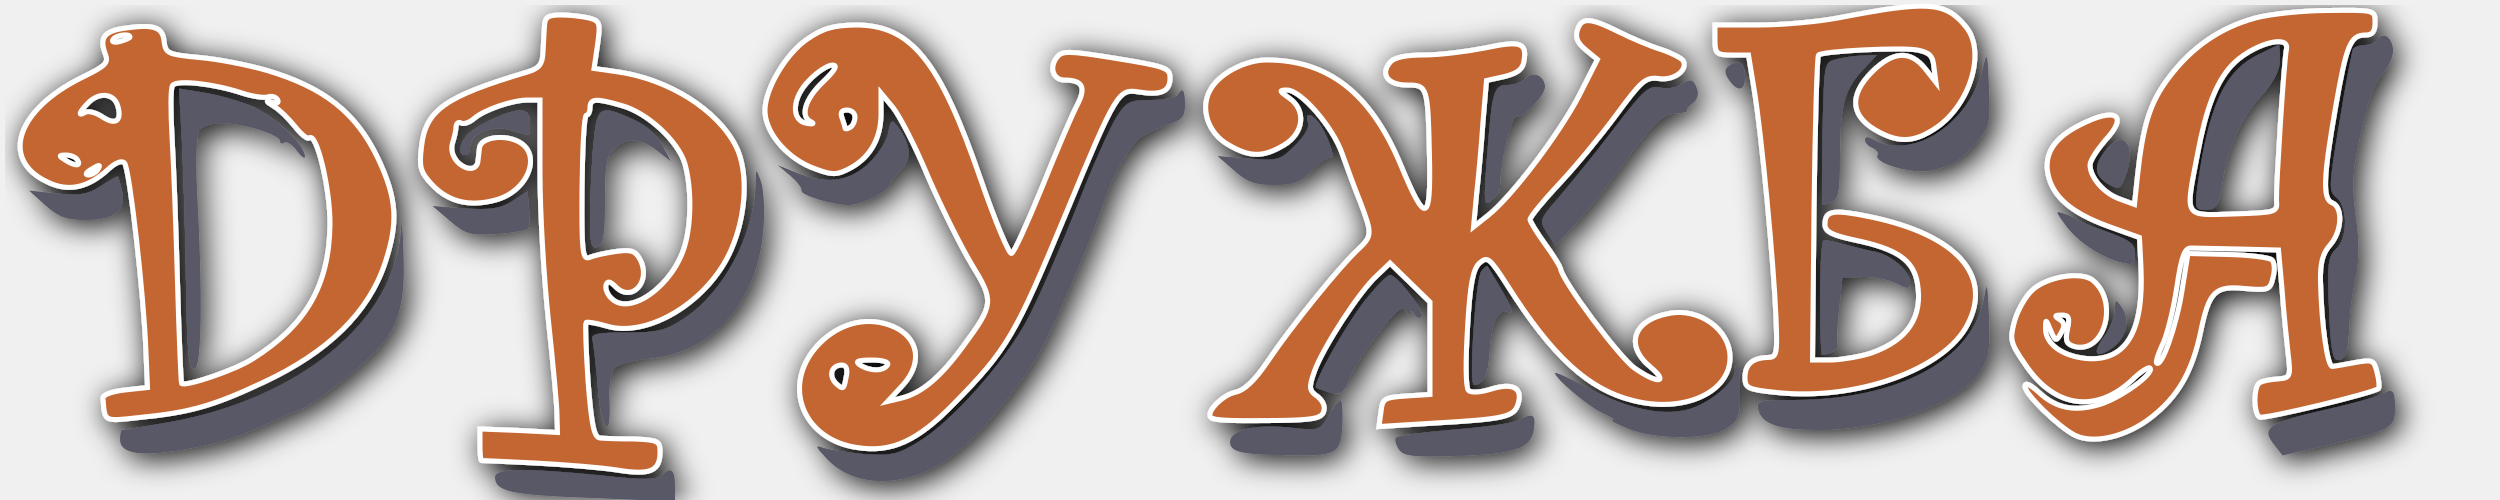
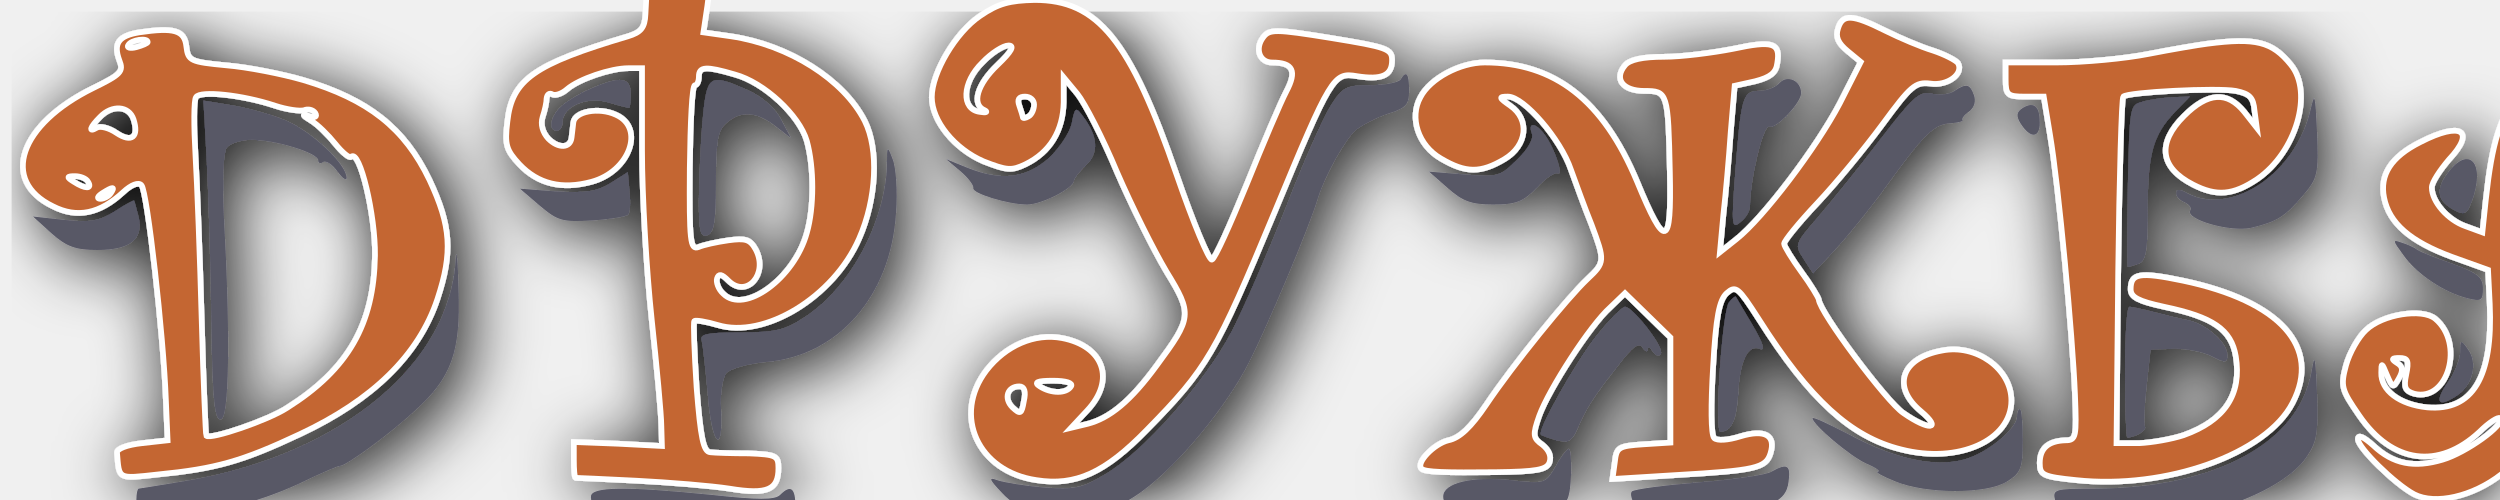
- <svg xmlns="http://www.w3.org/2000/svg" width="500" height="100" version="1.1" id="logo-svg" filter="url(#dropshadow)">
+ <svg xmlns="http://www.w3.org/2000/svg" width="220" height="44" version="1.1" id="logo-svg" filter="url(#dropshadow)">
  <defs>
    <filter id="dropshadow" height="130%">
      <feGaussianBlur in="SourceAlpha" stdDeviation="3" />
      <feOffset dx="1" dy="1" result="offsetblur" />
      <feMerge>
        <feMergeNode />
        <feMergeNode in="SourceGraphic" />
      </feMerge>
    </filter>
  </defs>
-   <g transform="translate(0,92) scale(0.1,-0.1)" fill="#595866" stroke="none">
-     <path stroke="white" stroke-width="10" fill="#c46632" d="M245 863 c-36 -6 -46 -19 -35 -49 8 -20 3 -25 -46 -49 -130 -64 -164 -163 -71 -208 43 -22 83 -13 124 25 14 13 27 18 32 12 10 -10 39 -265 43 -379 l3 -70 -45 -5 c-27 -3 -45 -10 -44 -17 4 -47 0 -46 72 -38 102 10 148 23 250 71 128 60 209 139 242 238 27 82 24 128 -14 209 -44 92 -108 142 -222 176 -38 11 -99 23 -136 26 -63 6 -67 8 -70 33 -3 29 -22 34 -83 25z m15 -17 c0 -2 -9 -6 -20 -9 -11 -3 -18 -1 -14 4 5 9 34 13 34 5z m224 -112 c21 -7 44 -10 51 -8 7 3 16 1 20 -5 4 -7 -1 -9 -12 -5 -12 4 -11 1 4 -8 12 -7 31 -26 43 -41 12 -15 25 -26 28 -23 15 15 43 -103 42 -174 -2 -121 -47 -200 -155 -268 -34 -22 -134 -56 -142 -49 -1 2 -5 93 -8 202 -3 110 -8 241 -11 292 -3 51 -3 97 1 102 7 12 82 4 139 -15z m-249 -24 c10 -31 -3 -42 -30 -24 -13 9 -29 13 -35 9 -15 -9 -12 1 6 19 21 22 51 20 59 -4z m-80 -110 c8 -13 -5 -13 -25 0 -13 8 -13 10 2 10 9 0 20 -4 23 -10z m40 -20 c-3 -5 -12 -10 -18 -10 -7 0 -6 4 3 10 19 12 23 12 15 0z" />
-     <path d="M364 634 c3 -60 7 -187 8 -282 2 -140 6 -172 17 -170 14 3 17 142 5 358 -3 63 -1 111 5 120 5 7 25 14 44 14 41 0 117 -23 117 -36 0 -5 4 -7 9 -3 5 3 17 -5 25 -17 9 -12 16 -17 16 -11 0 24 -61 81 -107 101 -27 11 -70 23 -97 27 l-48 8 6 -109z" />
-     <path d="M202 548 c-27 -17 -43 -20 -89 -15 l-55 6 33 -30 c26 -23 42 -29 80 -29 58 0 82 19 73 58 -4 15 -7 28 -8 29 -1 1 -16 -7 -34 -19z" />
-     <path d="M802 464 c-9 -183 -200 -342 -467 -389 -48 -8 -89 -15 -91 -15 -2 0 -4 -9 -4 -19 0 -34 58 -37 183 -9 27 6 75 23 108 39 33 16 63 29 67 29 11 0 89 57 133 98 64 58 80 103 76 212 -1 52 -4 76 -5 54z" />
+   <g transform="translate(0,46) scale(0.05,-0.05)" fill="#595866" stroke="none">
+     <path stroke="white" stroke-width="10" fill="#c46632" d="M245 863 c-36 -6 -46 -19 -35 -49 8 -20 3 -25 -46 -49 -130 -64 -164   -163 -71 -208 43 -22 83 -13 124 25 14 13 27 18 32 12 10 -10 39 -265 43 -379   l3 -70 -45 -5 c-27 -3 -45 -10 -44 -17 4 -47 0 -46 72 -38 102 10 148 23 250   71 128 60 209 139 242 238 27 82 24 128 -14 209 -44 92 -108 142 -222 176 -38   11 -99 23 -136 26 -63 6 -67 8 -70 33 -3 29 -22 34 -83 25z m15 -17 c0 -2 -9   -6 -20 -9 -11 -3 -18 -1 -14 4 5 9 34 13 34 5z m224 -112 c21 -7 44 -10 51 -8   7 3 16 1 20 -5 4 -7 -1 -9 -12 -5 -12 4 -11 1 4 -8 12 -7 31 -26 43 -41 12   -15 25 -26 28 -23 15 15 43 -103 42 -174 -2 -121 -47 -200 -155 -268 -34 -22   -134 -56 -142 -49 -1 2 -5 93 -8 202 -3 110 -8 241 -11 292 -3 51 -3 97 1 102   7 12 82 4 139 -15z m-249 -24 c10 -31 -3 -42 -30 -24 -13 9 -29 13 -35 9 -15   -9 -12 1 6 19 21 22 51 20 59 -4z m-80 -110 c8 -13 -5 -13 -25 0 -13 8 -13 10   2 10 9 0 20 -4 23 -10z m40 -20 c-3 -5 -12 -10 -18 -10 -7 0 -6 4 3 10 19 12   23 12 15 0z" />
+     <path d="M364 634 c3 -60 7 -187 8 -282 2 -140 6 -172 17 -170 14 3 17 142 5   358 -3 63 -1 111 5 120 5 7 25 14 44 14 41 0 117 -23 117 -36 0 -5 4 -7 9 -3   5 3 17 -5 25 -17 9 -12 16 -17 16 -11 0 24 -61 81 -107 101 -27 11 -70 23 -97   27 l-48 8 6 -109z" />
+     <path d="M202 548 c-27 -17 -43 -20 -89 -15 l-55 6 33 -30 c26 -23 42 -29 80   -29 58 0 82 19 73 58 -4 15 -7 28 -8 29 -1 1 -16 -7 -34 -19z" />
+     <path d="M802 464 c-9 -183 -200 -342 -467 -389 -48 -8 -89 -15 -91 -15 -2 0   -4 -9 -4 -19 0 -34 58 -37 183 -9 27 6 75 23 108 39 33 16 63 29 67 29 11 0   89 57 133 98 64 58 80 103 76 212 -1 52 -4 76 -5 54z" />
  </g>
-   <g transform="translate(81,100) scale(0.1,-0.1)" fill="#595866" stroke="none">
-     <path stroke="white" stroke-width="10" fill="#c46632" d="M279 948 c-1 -13 -2 -36 -3 -53 -1 -24 -8 -32 -31 -39 -165 -49 -204 -76 -212 -150 -5 -41 -2 -50 21 -75 33 -35 75 -45 127 -31 67 18 95 95 43 118 -30 14 -73 6 -75 -14 -1 -8 -2 -19 -3 -26 -2 -19 -23 -20 -41 -2 -10 11 -14 25 -10 38 4 12 7 26 7 33 1 7 5 10 10 7 5 -3 17 1 26 9 21 18 77 37 108 37 l24 0 0 -145 c0 -80 8 -213 17 -297 9 -84 17 -169 17 -188 l1 -35 -77 4 -78 3 0 -31 c0 -17 1 -31 3 -32 1 0 49 -2 107 -5 58 -3 132 -9 164 -14 67 -11 86 -2 86 36 0 22 -4 24 -52 26 -29 0 -60 1 -68 2 -12 1 -17 25 -24 114 -4 62 -6 115 -4 117 2 2 21 -1 41 -7 82 -25 204 49 249 152 31 70 35 157 10 207 -37 73 -134 134 -235 149 l-49 7 7 47 c6 44 5 48 -17 54 -13 3 -38 6 -55 6 -27 0 -33 -4 -34 -22z m154 -159 c52 -14 114 -72 127 -117 13 -47 13 -117 0 -162 -22 -80 -110 -144 -147 -107 -9 8 -13 21 -11 27 3 9 8 8 20 -4 32 -32 71 12 48 55 -10 18 -18 20 -48 16 -21 -3 -44 -8 -53 -12 -14 -5 -16 10 -15 139 1 80 4 146 9 146 4 0 7 7 7 15 0 18 12 19 63 4z" />
-     <path d="M376 703 c-3 -42 -6 -104 -6 -139 0 -52 3 -62 15 -58 12 5 15 25 15 94 0 71 3 90 18 103 25 23 54 21 87 -5 l27 -21 -17 32 c-10 20 -32 40 -58 52 -70 31 -73 29 -81 -58z" />
-     <path d="M180 764 c-19 -8 -42 -22 -52 -31 -19 -17 -24 -43 -8 -43 6 0 10 7 10 15 0 27 42 46 80 35 19 -6 36 -10 37 -10 2 0 3 11 3 25 0 29 -18 32 -70 9z" />
-     <path d="M701 631 c-2 -100 -64 -216 -143 -268 -36 -24 -52 -28 -115 -28 -60 0 -72 -3 -68 -15 2 -8 7 -52 11 -97 7 -87 27 -107 23 -23 -2 27 3 55 9 63 7 8 38 17 71 20 127 11 219 117 228 262 3 38 0 81 -6 95 -9 24 -10 24 -10 -9z" />
-     <path d="M215 598 c-24 -15 -43 -18 -95 -15 l-65 5 35 -30 c32 -27 40 -29 92 -26 32 2 60 7 63 10 4 3 5 21 3 40 l-3 35 -30 -19z" />
-     <path d="M180 46 c0 -29 30 -36 193 -42 l167 -7 0 31 c0 33 -8 40 -27 21 -9 -9 -39 -9 -120 0 -149 15 -213 15 -213 -3z" />
+   <g transform="translate(43,46) scale(0.05,-0.05)" fill="#595866" stroke="none">
+     <path stroke="white" stroke-width="10" fill="#c46632" d="M279 948 c-1 -13 -2 -36 -3 -53 -1 -24 -8 -32 -31 -39 -165 -49 -204   -76 -212 -150 -5 -41 -2 -50 21 -75 33 -35 75 -45 127 -31 67 18 95 95 43 118   -30 14 -73 6 -75 -14 -1 -8 -2 -19 -3 -26 -2 -19 -23 -20 -41 -2 -10 11 -14   25 -10 38 4 12 7 26 7 33 1 7 5 10 10 7 5 -3 17 1 26 9 21 18 77 37 108 37   l24 0 0 -145 c0 -80 8 -213 17 -297 9 -84 17 -169 17 -188 l1 -35 -77 4 -78 3   0 -31 c0 -17 1 -31 3 -32 1 0 49 -2 107 -5 58 -3 132 -9 164 -14 67 -11 86 -2   86 36 0 22 -4 24 -52 26 -29 0 -60 1 -68 2 -12 1 -17 25 -24 114 -4 62 -6 115   -4 117 2 2 21 -1 41 -7 82 -25 204 49 249 152 31 70 35 157 10 207 -37 73   -134 134 -235 149 l-49 7 7 47 c6 44 5 48 -17 54 -13 3 -38 6 -55 6 -27 0 -33   -4 -34 -22z m154 -159 c52 -14 114 -72 127 -117 13 -47 13 -117 0 -162 -22   -80 -110 -144 -147 -107 -9 8 -13 21 -11 27 3 9 8 8 20 -4 32 -32 71 12 48 55   -10 18 -18 20 -48 16 -21 -3 -44 -8 -53 -12 -14 -5 -16 10 -15 139 1 80 4 146   9 146 4 0 7 7 7 15 0 18 12 19 63 4z" />
+     <path d="M376 703 c-3 -42 -6 -104 -6 -139 0 -52 3 -62 15 -58 12 5 15 25 15   94 0 71 3 90 18 103 25 23 54 21 87 -5 l27 -21 -17 32 c-10 20 -32 40 -58 52   -70 31 -73 29 -81 -58z" />
+     <path d="M180 764 c-19 -8 -42 -22 -52 -31 -19 -17 -24 -43 -8 -43 6 0 10 7   10 15 0 27 42 46 80 35 19 -6 36 -10 37 -10 2 0 3 11 3 25 0 29 -18 32 -70 9z" />
+     <path d="M701 631 c-2 -100 -64 -216 -143 -268 -36 -24 -52 -28 -115 -28 -60   0 -72 -3 -68 -15 2 -8 7 -52 11 -97 7 -87 27 -107 23 -23 -2 27 3 55 9 63 7 8   38 17 71 20 127 11 219 117 228 262 3 38 0 81 -6 95 -9 24 -10 24 -10 -9z" />
+     <path d="M215 598 c-24 -15 -43 -18 -95 -15 l-65 5 35 -30 c32 -27 40 -29 92   -26 32 2 60 7 63 10 4 3 5 21 3 40 l-3 35 -30 -19z" />
+     <path d="M180 46 c0 -29 30 -36 193 -42 l167 -7 0 31 c0 33 -8 40 -27 21 -9   -9 -39 -9 -120 0 -149 15 -213 15 -213 -3z" />
  </g>
-   <g transform="translate(151,97) scale(0.1,-0.1)" fill="#595866" stroke="none">
-     <path stroke="white" stroke-width="10" fill="#c46632" d="M105 892 c-43 -29 -85 -100 -85 -143 0 -42 40 -91 91 -113 41 -16 49 -17 74 -5 43 21 66 59 67 109 l0 44 24 -29 c13 -16 45 -78 70 -138 26 -60 65 -138 87 -175 46 -75 45 -81 -17 -165 -46 -63 -83 -93 -122 -103 l-29 -7 28 30 c51 54 30 114 -44 128 -48 9 -99 -13 -133 -57 -60 -79 -15 -178 88 -193 69 -11 121 13 194 88 107 109 122 135 225 383 100 241 104 247 145 240 44 -7 62 1 62 28 0 20 -9 23 -107 39 -99 16 -109 16 -120 1 -15 -20 -6 -44 16 -44 37 0 44 -15 25 -51 -10 -19 -41 -92 -70 -164 -29 -71 -56 -131 -61 -132 -5 -2 -33 65 -62 149 -82 238 -139 308 -250 308 -44 -1 -64 -6 -96 -28z m31 -86 c-36 -34 -47 -70 -23 -80 6 -3 3 -5 -8 -3 -34 4 -32 52 4 87 16 17 37 30 46 30 11 0 6 -10 -19 -34z m64 -70 c0 -8 -4 -18 -10 -21 -5 -3 -10 -4 -10 -1 0 2 -3 11 -6 20 -4 11 -1 16 10 16 9 0 16 -6 16 -14z m65 -496 c-8 -13 -35 -13 -55 0 -11 7 -5 10 23 10 23 0 36 -4 32 -10z m-83 -26 c-4 -23 -6 -24 -20 -11 -16 16 -9 37 12 37 9 0 12 -9 8 -26z" />
-     <path d="M845 780 c-3 -5 -27 -10 -53 -10 -43 0 -49 -3 -70 -36 -12 -19 -48 -99 -78 -177 -31 -78 -74 -177 -96 -220 -46 -89 -157 -214 -225 -253 -38 -23 -52 -26 -106 -22 -34 3 -71 9 -82 13 -16 6 -14 1 9 -23 56 -60 162 -59 247 4 63 46 147 148 187 226 32 63 107 240 121 288 13 42 48 104 67 121 11 9 36 22 57 29 32 10 37 16 37 41 0 30 -5 36 -15 19z" />
-     <path d="M266 702 c-4 -17 -23 -45 -42 -62 -40 -34 -82 -39 -142 -15 l-37 15 25 -21 c14 -12 24 -25 23 -30 -3 -9 61 -29 95 -29 25 0 82 29 82 42 0 4 10 16 21 27 23 21 22 50 -4 85 -14 19 -15 18 -21 -12z" />
+   <g transform="translate(81,46) scale(0.05,-0.05)" fill="#595866" stroke="none">
+     <path stroke="white" stroke-width="10" fill="#c46632" d="M105 892 c-43 -29 -85 -100 -85 -143 0 -42 40 -91 91 -113 41 -16 49   -17 74 -5 43 21 66 59 67 109 l0 44 24 -29 c13 -16 45 -78 70 -138 26 -60 65   -138 87 -175 46 -75 45 -81 -17 -165 -46 -63 -83 -93 -122 -103 l-29 -7 28 30   c51 54 30 114 -44 128 -48 9 -99 -13 -133 -57 -60 -79 -15 -178 88 -193 69   -11 121 13 194 88 107 109 122 135 225 383 100 241 104 247 145 240 44 -7 62   1 62 28 0 20 -9 23 -107 39 -99 16 -109 16 -120 1 -15 -20 -6 -44 16 -44 37 0   44 -15 25 -51 -10 -19 -41 -92 -70 -164 -29 -71 -56 -131 -61 -132 -5 -2 -33   65 -62 149 -82 238 -139 308 -250 308 -44 -1 -64 -6 -96 -28z m31 -86 c-36   -34 -47 -70 -23 -80 6 -3 3 -5 -8 -3 -34 4 -32 52 4 87 16 17 37 30 46 30 11   0 6 -10 -19 -34z m64 -70 c0 -8 -4 -18 -10 -21 -5 -3 -10 -4 -10 -1 0 2 -3 11   -6 20 -4 11 -1 16 10 16 9 0 16 -6 16 -14z m65 -496 c-8 -13 -35 -13 -55 0   -11 7 -5 10 23 10 23 0 36 -4 32 -10z m-83 -26 c-4 -23 -6 -24 -20 -11 -16 16   -9 37 12 37 9 0 12 -9 8 -26z" />
+     <path d="M845 780 c-3 -5 -27 -10 -53 -10 -43 0 -49 -3 -70 -36 -12 -19 -48   -99 -78 -177 -31 -78 -74 -177 -96 -220 -46 -89 -157 -214 -225 -253 -38 -23   -52 -26 -106 -22 -34 3 -71 9 -82 13 -16 6 -14 1 9 -23 56 -60 162 -59 247 4   63 46 147 148 187 226 32 63 107 240 121 288 13 42 48 104 67 121 11 9 36 22   57 29 32 10 37 16 37 41 0 30 -5 36 -15 19z" />
+     <path d="M266 702 c-4 -17 -23 -45 -42 -62 -40 -34 -82 -39 -142 -15 l-37 15   25 -21 c14 -12 24 -25 23 -30 -3 -9 61 -29 95 -29 25 0 82 29 82 42 0 4 10 16   21 27 23 21 22 50 -4 85 -14 19 -15 18 -21 -12z" />
  </g>
-   <g transform="translate(236,93) scale(0.1,-0.1)" fill="#595866" stroke="none">
-     <path stroke="white" stroke-width="10" fill="#c46632" d="M795 870 c-5 -15 0 -26 17 -40 l23 -19 -37 -73 c-41 -78 -135 -202 -182 -239 l-29 -23 6 65 c4 35 10 101 13 146 l7 82 36 8 c27 7 37 15 39 32 6 36 -8 40 -78 25 -36 -7 -90 -14 -121 -14 -38 0 -61 -5 -69 -15 -20 -24 -4 -45 34 -45 41 0 42 -2 45 -144 3 -133 -8 -136 -58 -15 -60 143 -145 209 -268 209 -43 0 -96 -28 -113 -61 -20 -36 -4 -85 36 -108 44 -26 70 -26 112 -1 40 24 45 70 10 94 -20 14 -21 16 -4 16 28 0 93 -75 111 -129 9 -25 25 -69 36 -96 24 -64 24 -67 -7 -96 -35 -33 -131 -151 -178 -221 -27 -40 -47 -59 -67 -63 -25 -6 -58 -40 -47 -50 6 -6 42 -7 131 -6 71 1 89 4 94 17 4 11 -1 22 -12 31 -17 12 -18 17 -6 51 17 47 90 160 125 191 l26 25 40 -39 40 -39 0 -92 0 -93 -47 -3 c-45 -3 -48 -5 -51 -32 l-4 -29 113 7 c138 8 157 12 165 38 10 32 -10 43 -53 30 -22 -7 -41 -8 -46 -3 -6 6 -6 59 -2 125 5 89 11 118 24 130 16 14 20 11 56 -45 90 -142 162 -208 251 -230 101 -26 194 16 194 86 0 56 -62 100 -122 88 -72 -13 -89 -64 -37 -107 38 -32 15 -35 -31 -3 -29 19 -148 178 -149 200 -1 4 -14 26 -31 49 -16 22 -30 45 -30 49 0 5 26 37 58 71 33 35 84 97 115 139 50 68 58 75 84 72 30 -5 60 17 49 36 -4 5 -23 15 -44 22 -20 6 -58 22 -84 35 -58 29 -75 30 -83 4z" />
-     <path d="M692 774 c-7 -8 -23 -14 -36 -14 -29 0 -32 -12 -42 -145 -7 -92 -6 -99 9 -86 10 7 17 20 17 29 0 45 23 143 34 139 12 -4 56 42 56 59 0 22 -24 33 -38 18z" />
-     <path d="M1000 760 c-8 -6 -26 -8 -40 -5 -22 5 -33 -5 -92 -82 -37 -49 -86 -109 -109 -136 -40 -46 -41 -48 -25 -72 l17 -26 40 43 c22 24 61 72 87 108 67 93 86 112 115 113 14 1 24 4 21 6 -2 2 3 9 12 15 9 7 12 18 8 29 -7 19 -13 21 -34 7z" />
-     <path d="M256 685 c4 -8 -7 -28 -26 -46 -30 -30 -34 -31 -93 -26 l-62 5 33 -29 c26 -23 41 -29 80 -29 40 0 53 5 77 30 15 16 31 27 36 25 11 -7 -2 37 -19 63 -16 25 -34 30 -26 7z" />
-     <path d="M603 388 c-12 -15 -26 -228 -15 -228 19 1 28 19 31 65 3 60 17 89 38 81 10 -4 7 8 -12 41 -16 27 -29 49 -30 51 -1 1 -7 -3 -12 -10z" />
-     <path d="M369 328 c-38 -49 -104 -166 -97 -173 2 -2 14 -6 28 -10 21 -5 27 -1 37 22 15 35 29 57 72 111 25 33 36 40 42 30 5 -7 9 -8 9 -3 0 6 4 4 9 -4 5 -7 11 -9 14 -4 7 11 -49 83 -63 83 -5 0 -28 -23 -51 -52z" />
-     <path d="M1110 187 c0 -22 -53 -65 -94 -76 -53 -14 -124 2 -203 45 -35 18 -63 31 -63 28 0 -11 66 -67 95 -80 17 -7 26 -14 20 -14 -5 -1 8 -8 30 -17 55 -23 163 -23 198 0 24 15 27 24 27 72 0 30 -2 55 -5 55 -3 0 -5 -6 -5 -13z" />
-     <path d="M298 99 c-18 -30 -18 -31 -80 -24 -68 7 -118 -5 -118 -29 0 -19 21 -25 100 -26 116 -3 122 0 125 64 1 25 -1 46 -4 46 -3 0 -14 -14 -23 -31z" />
-     <path d="M678 90 c-9 -6 -67 -14 -128 -19 -61 -5 -114 -12 -118 -16 -3 -3 -1 -14 5 -23 9 -14 26 -17 113 -14 118 3 154 15 158 55 4 29 -3 32 -30 17z" />
+   <g transform="translate(122,46) scale(0.05,-0.05)" fill="#595866" stroke="none">
+     <path stroke="white" stroke-width="10" fill="#c46632" d="M795 870 c-5 -15 0 -26 17 -40 l23 -19 -37 -73 c-41 -78 -135 -202   -182 -239 l-29 -23 6 65 c4 35 10 101 13 146 l7 82 36 8 c27 7 37 15 39 32 6   36 -8 40 -78 25 -36 -7 -90 -14 -121 -14 -38 0 -61 -5 -69 -15 -20 -24 -4 -45   34 -45 41 0 42 -2 45 -144 3 -133 -8 -136 -58 -15 -60 143 -145 209 -268 209   -43 0 -96 -28 -113 -61 -20 -36 -4 -85 36 -108 44 -26 70 -26 112 -1 40 24 45   70 10 94 -20 14 -21 16 -4 16 28 0 93 -75 111 -129 9 -25 25 -69 36 -96 24   -64 24 -67 -7 -96 -35 -33 -131 -151 -178 -221 -27 -40 -47 -59 -67 -63 -25   -6 -58 -40 -47 -50 6 -6 42 -7 131 -6 71 1 89 4 94 17 4 11 -1 22 -12 31 -17   12 -18 17 -6 51 17 47 90 160 125 191 l26 25 40 -39 40 -39 0 -92 0 -93 -47   -3 c-45 -3 -48 -5 -51 -32 l-4 -29 113 7 c138 8 157 12 165 38 10 32 -10 43   -53 30 -22 -7 -41 -8 -46 -3 -6 6 -6 59 -2 125 5 89 11 118 24 130 16 14 20   11 56 -45 90 -142 162 -208 251 -230 101 -26 194 16 194 86 0 56 -62 100 -122   88 -72 -13 -89 -64 -37 -107 38 -32 15 -35 -31 -3 -29 19 -148 178 -149 200   -1 4 -14 26 -31 49 -16 22 -30 45 -30 49 0 5 26 37 58 71 33 35 84 97 115 139   50 68 58 75 84 72 30 -5 60 17 49 36 -4 5 -23 15 -44 22 -20 6 -58 22 -84 35   -58 29 -75 30 -83 4z" />
+     <path d="M692 774 c-7 -8 -23 -14 -36 -14 -29 0 -32 -12 -42 -145 -7 -92 -6   -99 9 -86 10 7 17 20 17 29 0 45 23 143 34 139 12 -4 56 42 56 59 0 22 -24 33   -38 18z" />
+     <path d="M1000 760 c-8 -6 -26 -8 -40 -5 -22 5 -33 -5 -92 -82 -37 -49 -86   -109 -109 -136 -40 -46 -41 -48 -25 -72 l17 -26 40 43 c22 24 61 72 87 108 67   93 86 112 115 113 14 1 24 4 21 6 -2 2 3 9 12 15 9 7 12 18 8 29 -7 19 -13 21   -34 7z" />
+     <path d="M256 685 c4 -8 -7 -28 -26 -46 -30 -30 -34 -31 -93 -26 l-62 5 33   -29 c26 -23 41 -29 80 -29 40 0 53 5 77 30 15 16 31 27 36 25 11 -7 -2 37 -19   63 -16 25 -34 30 -26 7z" />
+     <path d="M603 388 c-12 -15 -26 -228 -15 -228 19 1 28 19 31 65 3 60 17 89 38   81 10 -4 7 8 -12 41 -16 27 -29 49 -30 51 -1 1 -7 -3 -12 -10z" />
+     <path d="M369 328 c-38 -49 -104 -166 -97 -173 2 -2 14 -6 28 -10 21 -5 27 -1   37 22 15 35 29 57 72 111 25 33 36 40 42 30 5 -7 9 -8 9 -3 0 6 4 4 9 -4 5 -7   11 -9 14 -4 7 11 -49 83 -63 83 -5 0 -28 -23 -51 -52z" />
+     <path d="M1110 187 c0 -22 -53 -65 -94 -76 -53 -14 -124 2 -203 45 -35 18 -63   31 -63 28 0 -11 66 -67 95 -80 17 -7 26 -14 20 -14 -5 -1 8 -8 30 -17 55 -23   163 -23 198 0 24 15 27 24 27 72 0 30 -2 55 -5 55 -3 0 -5 -6 -5 -13z" />
+     <path d="M298 99 c-18 -30 -18 -31 -80 -24 -68 7 -118 -5 -118 -29 0 -19 21   -25 100 -26 116 -3 122 0 125 64 1 25 -1 46 -4 46 -3 0 -14 -14 -23 -31z" />
+     <path d="M678 90 c-9 -6 -67 -14 -128 -19 -61 -5 -114 -12 -118 -16 -3 -3 -1   -14 5 -23 9 -14 26 -17 113 -14 118 3 154 15 158 55 4 29 -3 32 -30 17z" />
  </g>
-   <g transform="translate(340,86) scale(0.1,-0.1)" fill="#595866" stroke="none">
-     <path stroke="white" stroke-width="10" fill="#c46632" d="M385 843 c-16 -2 -63 -10 -104 -18 -40 -8 -113 -15 -162 -15 l-89 0 0 -30 c0 -27 3 -30 34 -30 l33 0 11 -67 c15 -88 40 -355 44 -458 3 -74 2 -80 -17 -80 -30 -1 -45 -14 -45 -40 0 -21 5 -24 64 -30 158 -17 335 46 381 136 51 98 -22 179 -193 215 -77 16 -92 13 -92 -15 0 -14 13 -21 59 -31 86 -18 118 -40 126 -87 11 -67 -19 -113 -92 -139 -21 -7 -56 -13 -78 -14 l-40 0 3 302 c2 167 6 305 9 308 8 8 165 16 198 10 24 -5 31 -11 33 -35 l4 -30 -22 28 c-30 37 -64 35 -106 -7 -48 -48 -43 -91 16 -121 41 -21 70 -19 113 10 68 47 99 152 59 201 -33 41 -62 48 -147 37z" />
-     <path d="M567 729 c-24 -112 -139 -191 -218 -149 -13 8 -19 7 -19 0 0 -6 7 -13 15 -16 8 -4 13 -10 10 -14 -10 -16 70 -39 107 -31 46 11 60 20 92 58 25 29 27 38 24 110 -3 65 -4 72 -11 42z" />
-     <path d="M271 741 c-23 -6 -23 -9 -26 -149 -1 -78 -1 -142 0 -142 2 0 10 3 19 6 13 5 16 23 16 94 0 99 9 132 48 173 l26 27 -30 -1 c-16 -1 -40 -4 -53 -8z" />
-     <path d="M60 730 c-11 -7 -12 -14 -4 -27 17 -27 34 -27 34 1 0 29 -10 38 -30 26z" />
-     <path d="M240 265 c0 -63 2 -115 4 -115 14 0 35 13 31 19 -2 4 -1 37 3 72 l7 64 40 1 c22 1 52 -5 68 -13 23 -12 27 -12 27 2 0 22 -35 53 -67 61 -16 3 -44 10 -63 15 -19 5 -38 9 -42 9 -5 0 -8 -52 -8 -115z" />
-     <path d="M568 264 c-23 -124 -170 -203 -380 -204 -72 0 -76 -1 -71 -21 8 -28 42 -39 121 -39 132 0 278 53 321 115 19 28 21 43 19 111 -3 69 -4 74 -10 38z" />
+   <g transform="translate(175,46) scale(0.05,-0.05)" fill="#595866" stroke="none">
+     <path stroke="white" stroke-width="10" fill="#c46632" d="M385 843 c-16 -2 -63 -10 -104 -18 -40 -8 -113 -15 -162 -15 l-89 0   0 -30 c0 -27 3 -30 34 -30 l33 0 11 -67 c15 -88 40 -355 44 -458 3 -74 2 -80   -17 -80 -30 -1 -45 -14 -45 -40 0 -21 5 -24 64 -30 158 -17 335 46 381 136 51   98 -22 179 -193 215 -77 16 -92 13 -92 -15 0 -14 13 -21 59 -31 86 -18 118   -40 126 -87 11 -67 -19 -113 -92 -139 -21 -7 -56 -13 -78 -14 l-40 0 3 302 c2   167 6 305 9 308 8 8 165 16 198 10 24 -5 31 -11 33 -35 l4 -30 -22 28 c-30 37     -64 35 -106 -7 -48 -48 -43 -91 16 -121 41 -21 70 -19 113 10 68 47 99 152 59     201 -33 41 -62 48 -147 37z" />
+     <path d="M567 729 c-24 -112 -139 -191 -218 -149 -13 8 -19 7 -19 0 0 -6 7   -13 15 -16 8 -4 13 -10 10 -14 -10 -16 70 -39 107 -31 46 11 60 20 92 58 25   29 27 38 24 110 -3 65 -4 72 -11 42z" />
+     <path d="M271 741 c-23 -6 -23 -9 -26 -149 -1 -78 -1 -142 0 -142 2 0 10 3 19   6 13 5 16 23 16 94 0 99 9 132 48 173 l26 27 -30 -1 c-16 -1 -40 -4 -53 -8z" />
+     <path d="M60 730 c-11 -7 -12 -14 -4 -27 17 -27 34 -27 34 1 0 29 -10 38 -30   26z" />
+     <path d="M240 265 c0 -63 2 -115 4 -115 14 0 35 13 31 19 -2 4 -1 37 3 72 l7   64 40 1 c22 1 52 -5 68 -13 23 -12 27 -12 27 2 0 22 -35 53 -67 61 -16 3 -44   10 -63 15 -19 5 -38 9 -42 9 -5 0 -8 -52 -8 -115z" />
+     <path d="M568 264 c-23 -124 -170 -203 -380 -204 -72 0 -76 -1 -71 -21 8 -28   42 -39 121 -39 132 0 278 53 321 115 19 28 21 43 19 111 -3 69 -4 74 -10 38z" />
  </g>
-   <g transform="translate(400,92) scale(0.1,-0.1)" fill="#595866" stroke="none">
-     <path stroke="white" stroke-width="10" fill="#c46632" d="M511 884 c-70 -19 -127 -58 -173 -119 -38 -50 -52 -95 -63 -197 l-6 -57 -30 11 c-31 11 -59 43 -59 68 0 9 14 30 30 49 48 51 22 68 -50 31 -52 -26 -72 -58 -64 -98 9 -45 46 -77 119 -104 l64 -23 3 -60 c6 -129 -30 -189 -110 -182 -49 5 -82 30 -81 61 0 19 1 18 10 -4 10 -23 11 -24 21 -6 8 14 7 21 -3 27 -11 7 -10 9 4 9 15 0 17 -5 12 -29 -5 -23 -2 -29 14 -34 60 -15 89 89 37 132 -23 19 -93 8 -122 -20 -13 -12 -29 -40 -35 -62 -10 -37 -8 -43 23 -88 58 -85 140 -96 212 -29 16 16 33 27 36 24 10 -11 -60 -61 -101 -73 -50 -15 -87 -8 -122 25 -17 15 -27 20 -27 11 0 -15 65 -79 99 -97 37 -19 103 -4 153 35 54 42 82 91 99 170 17 83 29 94 89 88 47 -4 50 -3 56 22 4 15 3 30 -2 35 -5 5 -45 10 -89 11 l-79 2 -12 -75 c-11 -70 -41 -155 -51 -144 -2 2 3 18 11 35 9 17 22 68 29 113 10 67 16 83 30 82 9 0 52 -1 96 -2 l78 -2 7 -77 c3 -43 9 -101 12 -128 6 -49 5 -51 -21 -53 -15 -1 -31 -4 -36 -8 -12 -7 -12 -61 0 -68 8 -5 228 48 238 57 2 3 1 17 -3 32 -6 25 -9 26 -43 20 -20 -4 -40 -7 -46 -8 -10 -2 -22 81 -24 169 -1 38 4 57 19 74 24 27 26 75 5 84 -20 7 -19 48 6 191 22 127 30 145 60 145 14 0 19 7 19 25 0 25 0 25 -92 24 -51 0 -117 -7 -147 -15z m62 -62 c-5 -22 -21 -277 -20 -302 2 -25 1 -25 -85 -28 -102 -3 -98 -10 -73 120 17 91 37 143 68 177 38 41 116 65 110 33z" />
-     <path d="M515 810 c-66 -33 -98 -102 -120 -262 -6 -44 -4 -48 14 -48 24 0 29 7 36 56 10 67 37 128 77 171 26 30 38 52 38 73 0 16 -1 30 -2 30 -2 0 -21 -9 -43 -20z" />
-     <path d="M755 841 c-3 -6 -15 -11 -25 -11 -10 0 -21 -4 -24 -8 -2 -4 -15 -70 -27 -146 -22 -130 -22 -139 -6 -151 23 -17 23 -82 -1 -103 -16 -15 -18 -30 -14 -119 3 -76 7 -103 17 -103 17 0 21 14 24 75 1 28 7 68 12 89 6 22 7 63 4 95 -13 97 -12 109 7 197 12 58 27 97 43 116 14 16 23 39 21 51 -3 24 -21 34 -31 18z" />
-     <path d="M207 614 c-21 -29 -17 -48 13 -64 17 -9 22 -7 30 15 26 68 -5 102 -43 49z" />
-     <path d="M130 471 c23 -33 72 -66 113 -76 24 -6 27 -4 27 17 0 20 -9 27 -52 43 -29 10 -57 21 -63 25 -5 4 -18 10 -28 13 -17 6 -16 4 3 -22z" />
-     <path d="M230 301 c0 -13 -9 -36 -21 -53 -25 -35 -19 -47 14 -25 29 19 39 58 20 83 -12 17 -13 16 -13 -5z" />
-     <path d="M760 130 c-8 -4 -59 -18 -112 -30 -110 -25 -127 -36 -100 -69 l17 -22 90 21 c130 31 135 33 135 75 0 36 -4 40 -30 25z" />
+   <g transform="translate(205,46) scale(0.05,-0.05)" fill="#595866" stroke="none">
+     <path stroke="white" stroke-width="10" fill="#c46632" d="M511 884 c-70 -19 -127 -58 -173 -119 -38 -50 -52 -95 -63 -197 l-6   -57 -30 11 c-31 11 -59 43 -59 68 0 9 14 30 30 49 48 51 22 68 -50 31 -52 -26   -72 -58 -64 -98 9 -45 46 -77 119 -104 l64 -23 3 -60 c6 -129 -30 -189 -110   -182 -49 5 -82 30 -81 61 0 19 1 18 10 -4 10 -23 11 -24 21 -6 8 14 7 21 -3   27 -11 7 -10 9 4 9 15 0 17 -5 12 -29 -5 -23 -2 -29 14 -34 60 -15 89 89 37   132 -23 19 -93 8 -122 -20 -13 -12 -29 -40 -35 -62 -10 -37 -8 -43 23 -88 58   -85 140 -96 212 -29 16 16 33 27 36 24 10 -11 -60 -61 -101 -73 -50 -15 -87   -8 -122 25 -17 15 -27 20 -27 11 0 -15 65 -79 99 -97 37 -19 103 -4 153 35 54   42 82 91 99 170 17 83 29 94 89 88 47 -4 50 -3 56 22 4 15 3 30 -2 35 -5 5   -45 10 -89 11 l-79 2 -12 -75 c-11 -70 -41 -155 -51 -144 -2 2 3 18 11 35 9   17 22 68 29 113 10 67 16 83 30 82 9 0 52 -1 96 -2 l78 -2 7 -77 c3 -43 9   -101 12 -128 6 -49 5 -51 -21 -53 -15 -1 -31 -4 -36 -8 -12 -7 -12 -61 0 -68   8 -5 228 48 238 57 2 3 1 17 -3 32 -6 25 -9 26 -43 20 -20 -4 -40 -7 -46 -8   -10 -2 -22 81 -24 169 -1 38 4 57 19 74 24 27 26 75 5 84 -20 7 -19 48 6 191   22 127 30 145 60 145 14 0 19 7 19 25 0 25 0 25 -92 24 -51 0 -117 -7 -147   -15z m62 -62 c-5 -22 -21 -277 -20 -302 2 -25 1 -25 -85 -28 -102 -3 -98 -10   -73 120 17 91 37 143 68 177 38 41 116 65 110 33z" />
+     <path d="M515 810 c-66 -33 -98 -102 -120 -262 -6 -44 -4 -48 14 -48 24 0 29   7 36 56 10 67 37 128 77 171 26 30 38 52 38 73 0 16 -1 30 -2 30 -2 0 -21 -9   -43 -20z" />
+     <path d="M755 841 c-3 -6 -15 -11 -25 -11 -10 0 -21 -4 -24 -8 -2 -4 -15 -70   -27 -146 -22 -130 -22 -139 -6 -151 23 -17 23 -82 -1 -103 -16 -15 -18 -30   -14 -119 3 -76 7 -103 17 -103 17 0 21 14 24 75 1 28 7 68 12 89 6 22 7 63 4   95 -13 97 -12 109 7 197 12 58 27 97 43 116 14 16 23 39 21 51 -3 24 -21 34   -31 18z" />
+     <path d="M207 614 c-21 -29 -17 -48 13 -64 17 -9 22 -7 30 15 26 68 -5 102   -43 49z" />
+     <path d="M130 471 c23 -33 72 -66 113 -76 24 -6 27 -4 27 17 0 20 -9 27 -52   43 -29 10 -57 21 -63 25 -5 4 -18 10 -28 13 -17 6 -16 4 3 -22z" />
+     <path d="M230 301 c0 -13 -9 -36 -21 -53 -25 -35 -19 -47 14 -25 29 19 39 58   20 83 -12 17 -13 16 -13 -5z" />
+     <path d="M760 130 c-8 -4 -59 -18 -112 -30 -110 -25 -127 -36 -100 -69 l17   -22 90 21 c130 31 135 33 135 75 0 36 -4 40 -30 25z" />
  </g>
</svg>
